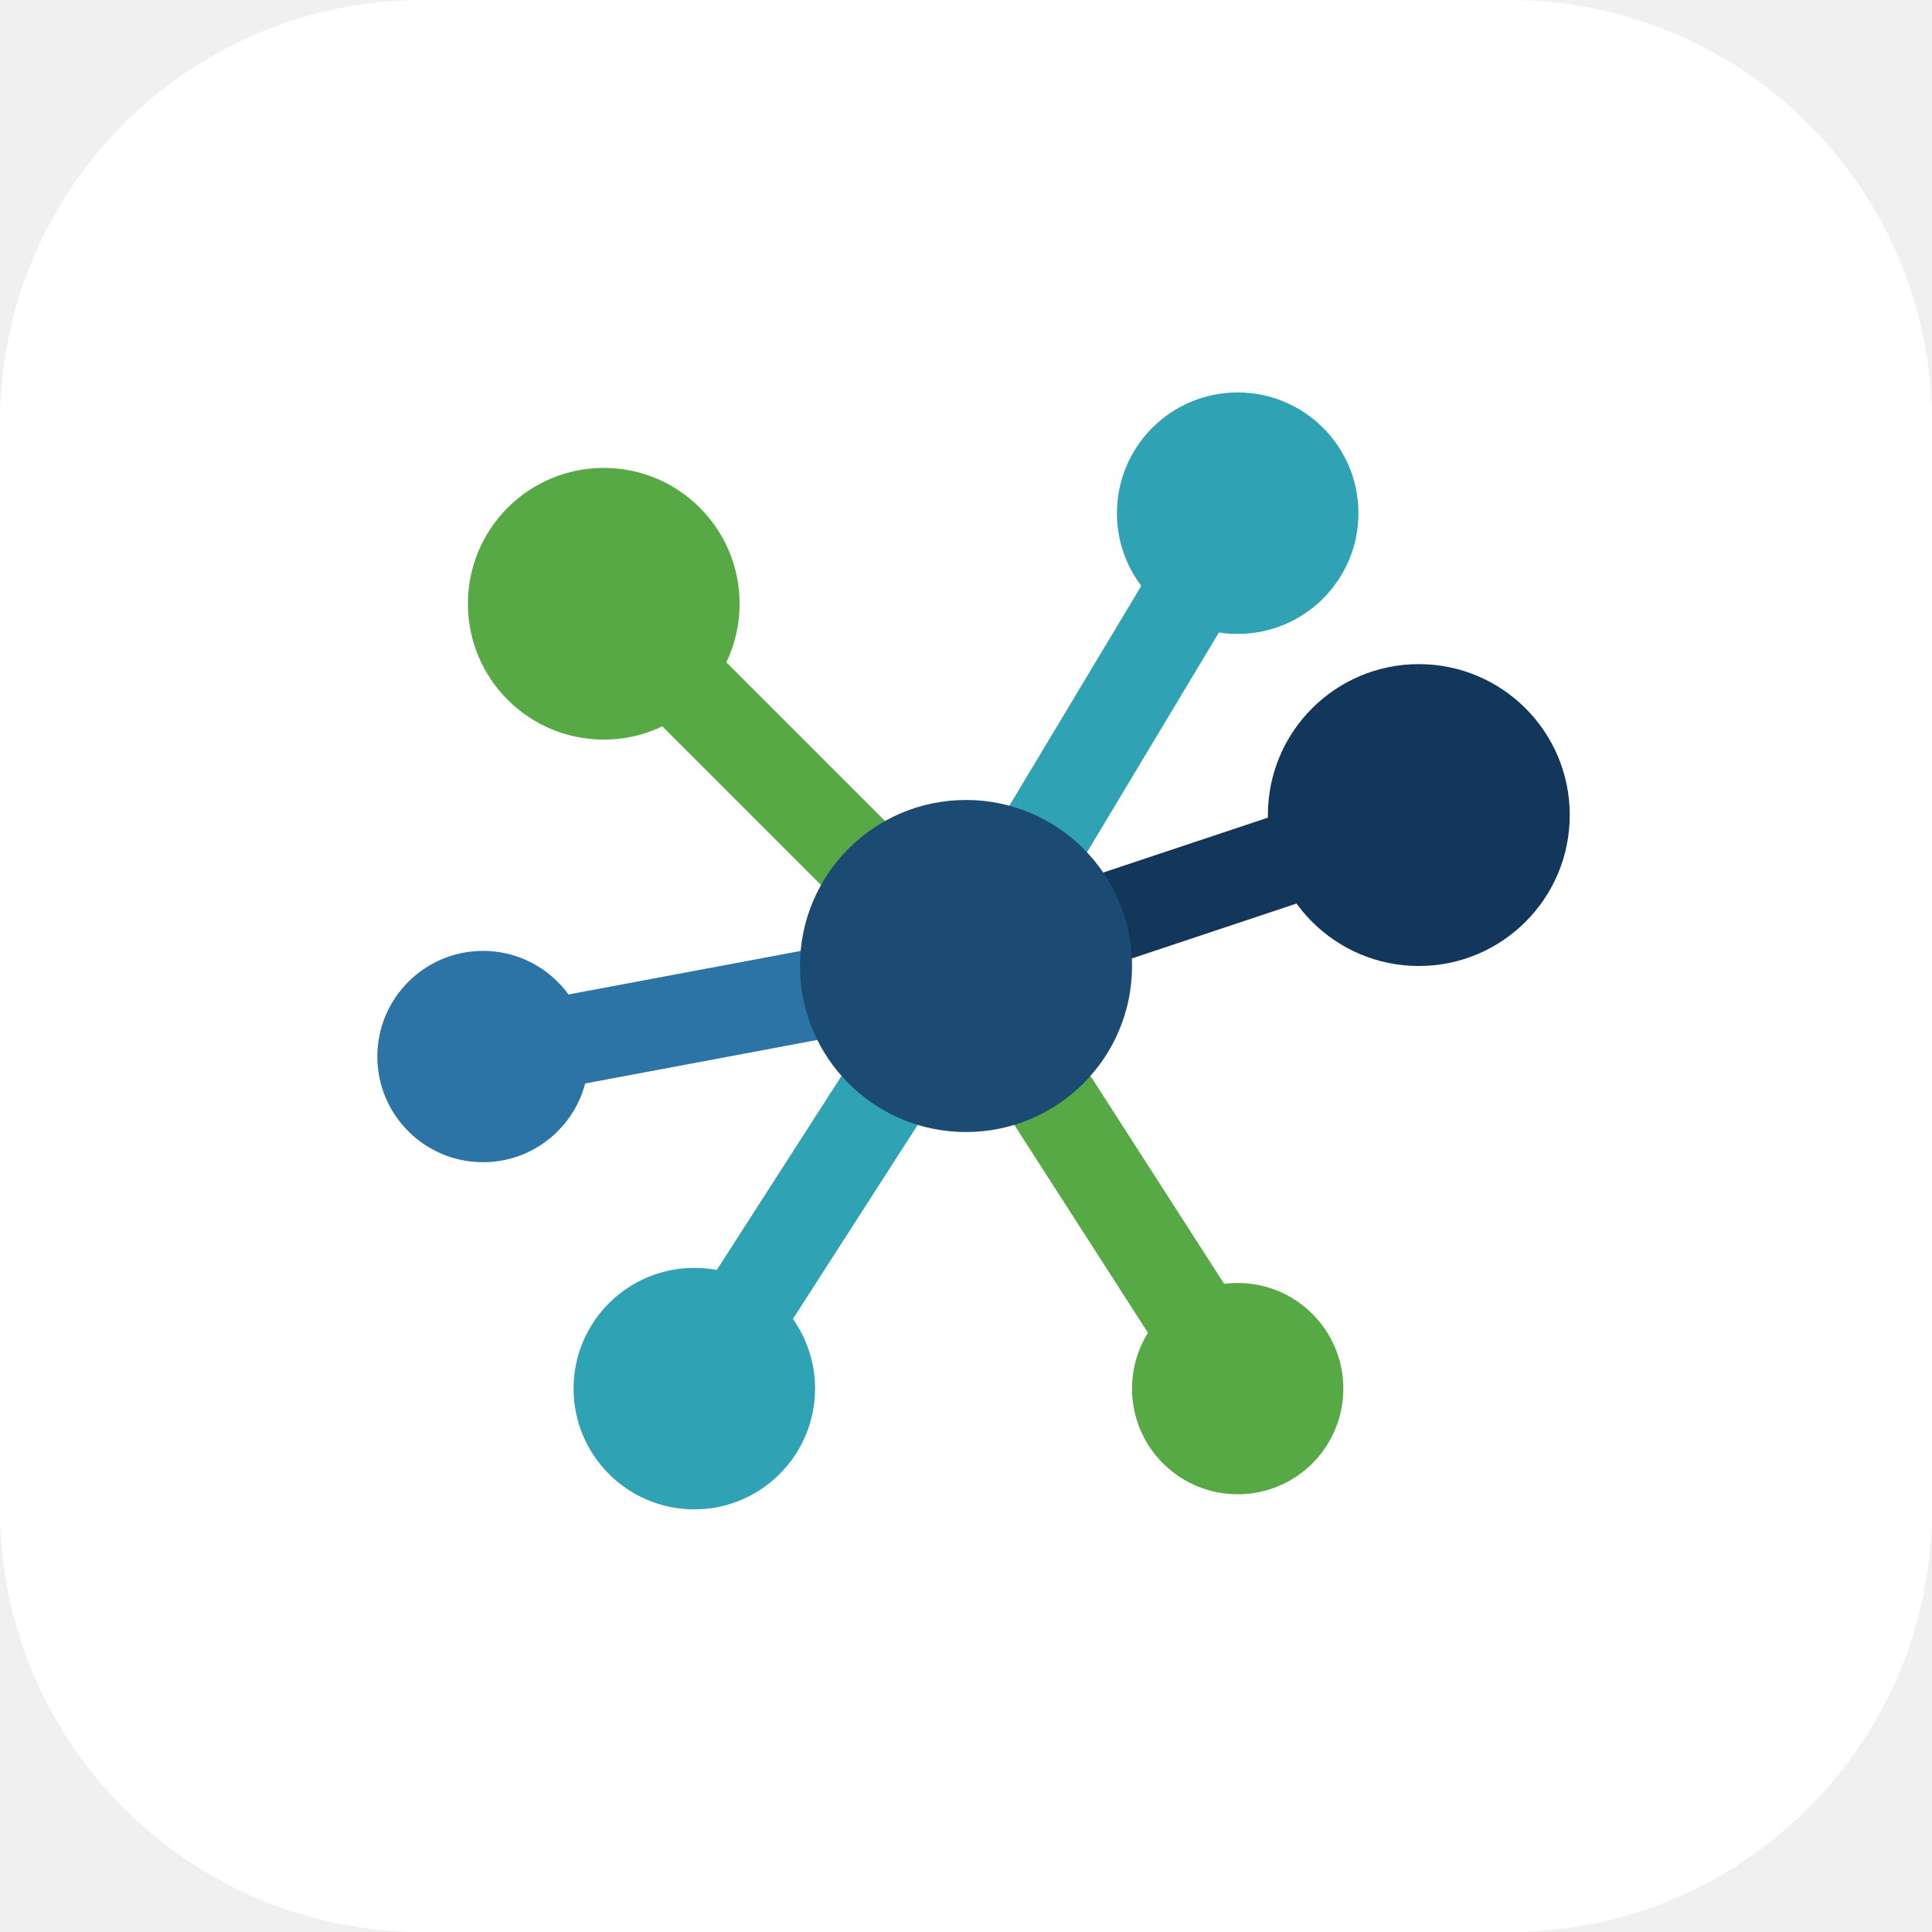
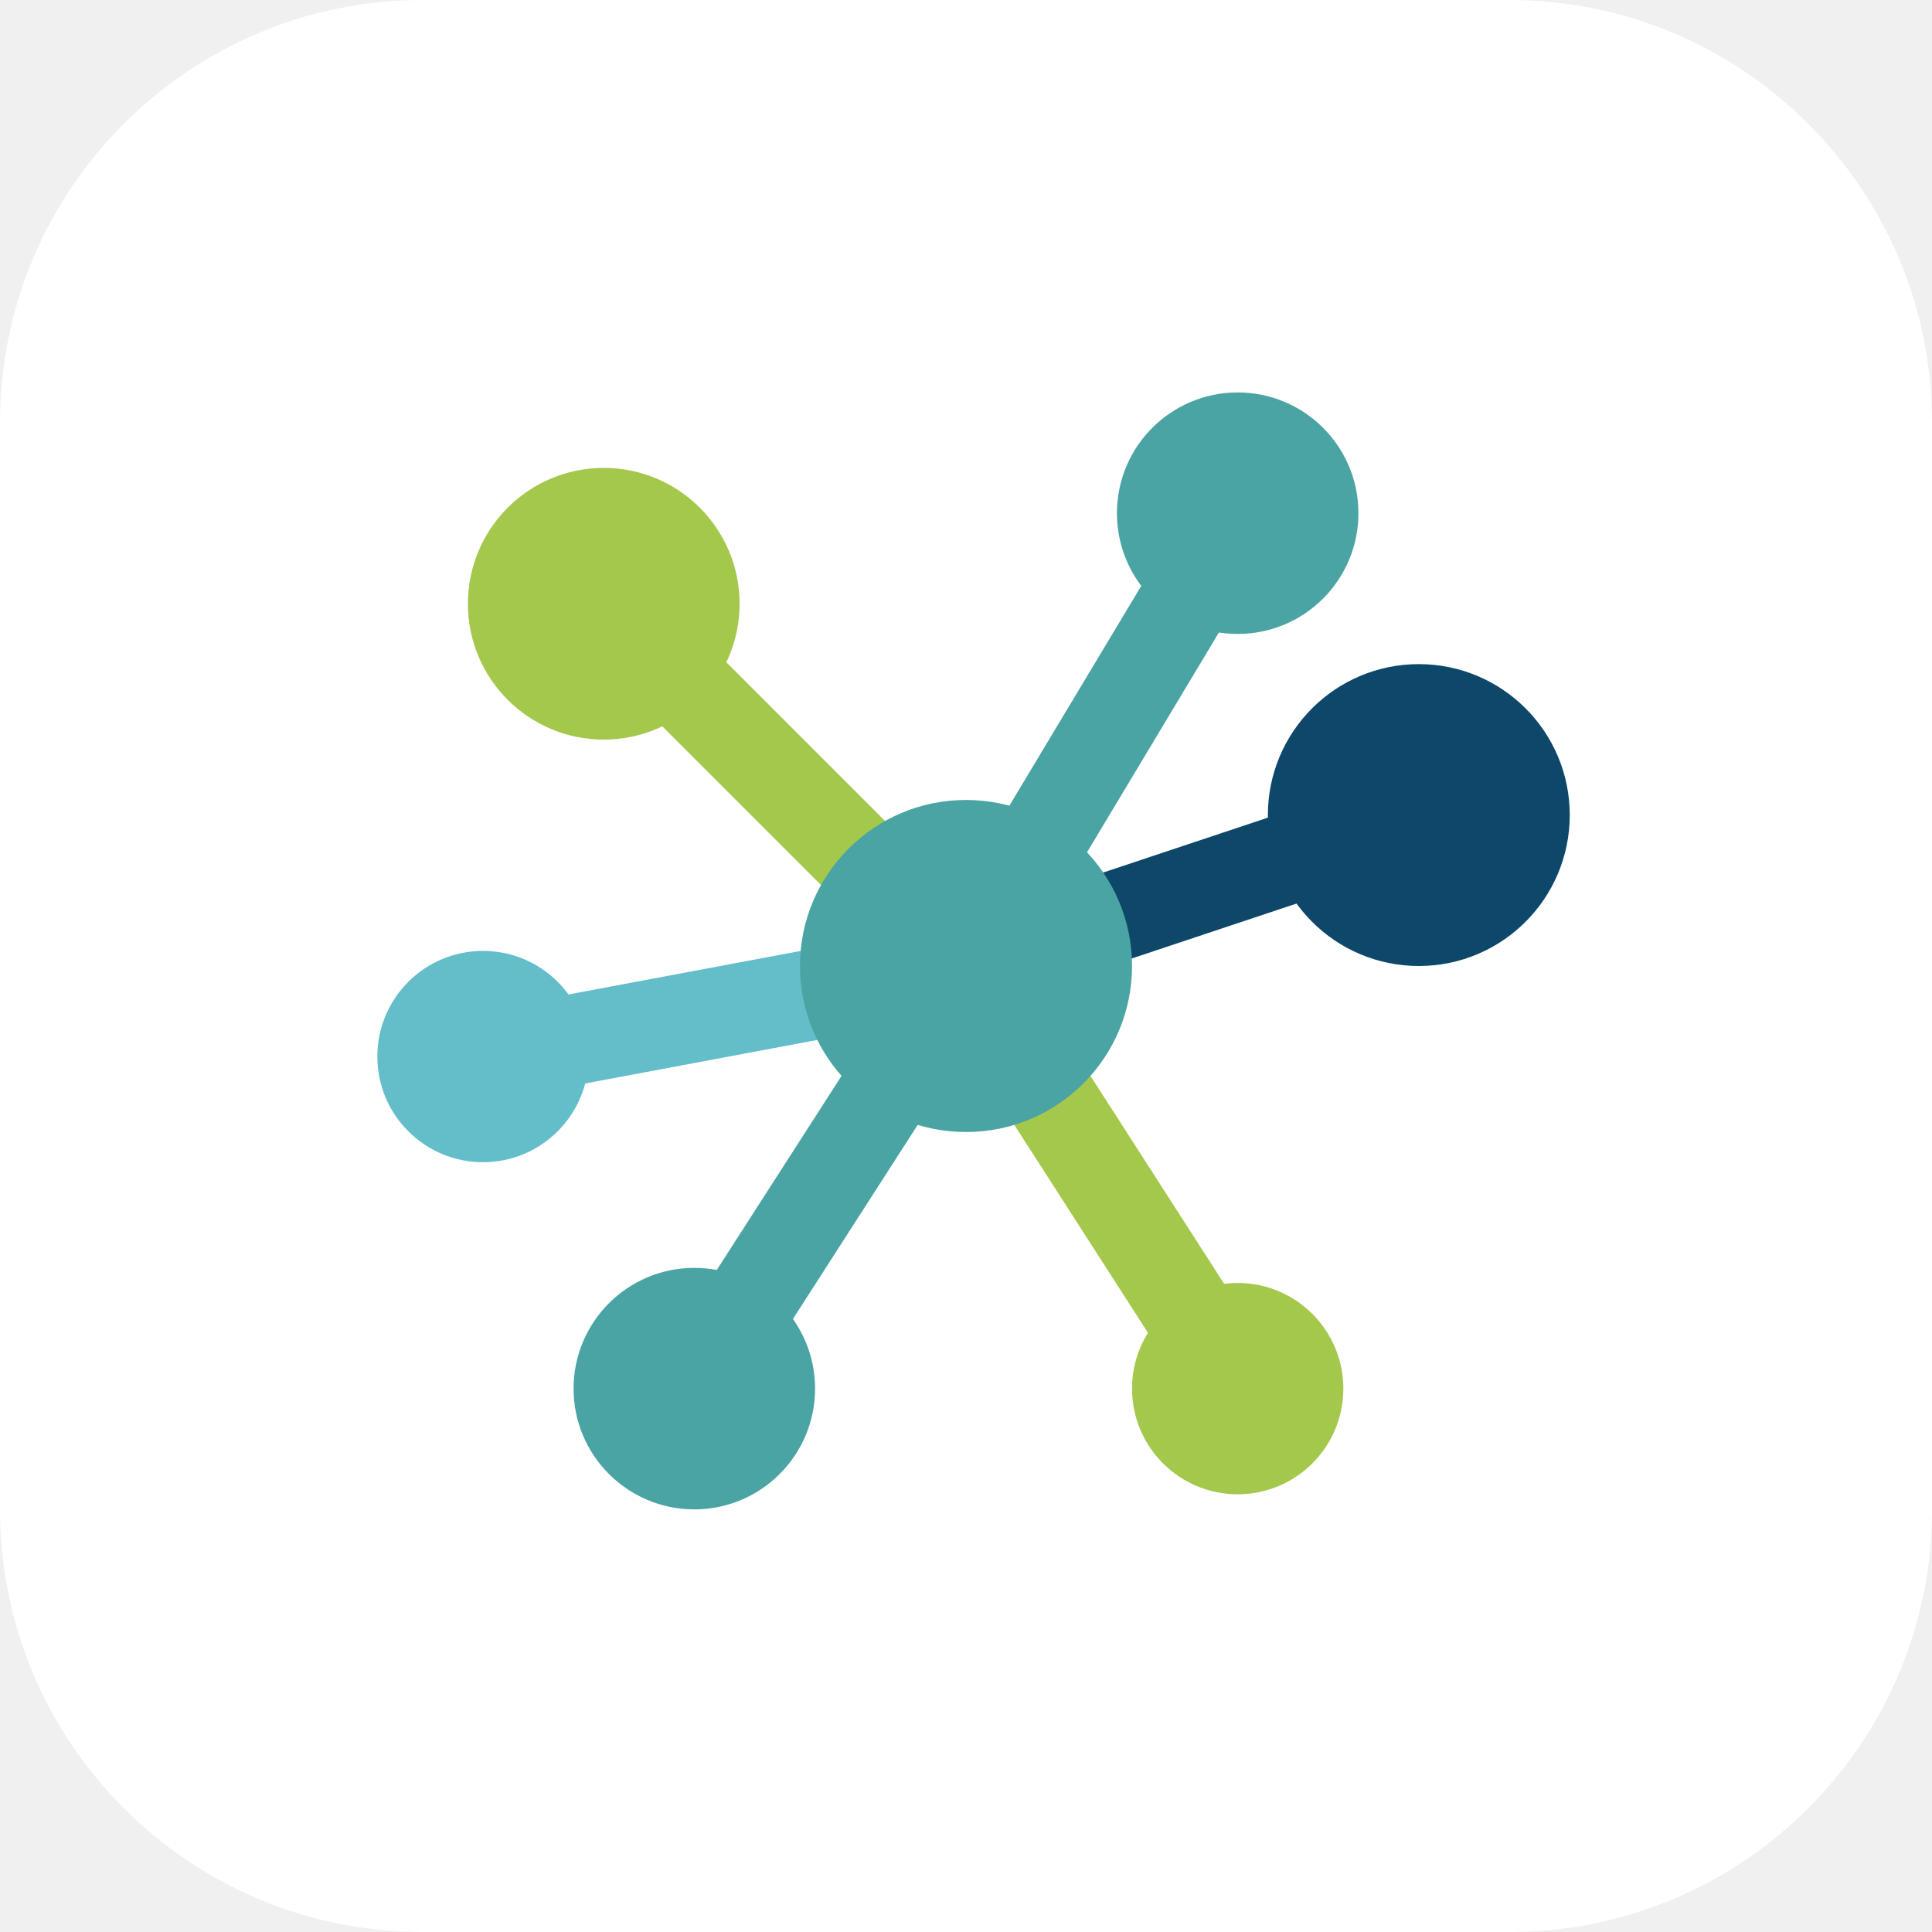
<svg xmlns="http://www.w3.org/2000/svg" viewBox="0 0 64 64">
  <rect width="64" height="64" rx="14" fill="#FFFFFF" />
  <g transform="translate(8 8)">
    <g stroke-linecap="round" stroke-width="3" fill="none">
-       <path d="M24 24 39 19" stroke="#13375A" />
-       <path d="M24 24 33 9" stroke="#2FA3B4" />
-       <path d="M24 24 12 12" stroke="#56A944" />
-       <path d="M24 24 8 27" stroke="#2C74A6" />
-       <path d="M24 24 15 38" stroke="#2FA3B4" />
-       <path d="M24 24 33 38" stroke="#56A944" />
+       <path d="M24 24 39 19" stroke="#0d4769" />
+       <path d="M24 24 33 9" stroke="#4aa4a3" />
+       <path d="M24 24 12 12" stroke="#a4c84c" />
+       <path d="M24 24 8 27" stroke="#63beca" />
+       <path d="M24 24 15 38" stroke="#4aa4a3" />
+       <path d="M24 24 33 38" stroke="#a4c84c" />
    </g>
-     <circle cx="39" cy="19" r="5" fill="#13375A" />
-     <circle cx="33" cy="9" r="4" fill="#2FA3B4" />
-     <circle cx="12" cy="12" r="4.5" fill="#56A944" />
-     <circle cx="8" cy="27" r="3.5" fill="#2C74A6" />
-     <circle cx="15" cy="38" r="4" fill="#2FA3B4" />
-     <circle cx="33" cy="38" r="3.5" fill="#56A944" />
-     <circle cx="24" cy="24" r="5.5" fill="#1B4A72" />
+     <circle cx="39" cy="19" r="5" fill="#0d4769" />
+     <circle cx="33" cy="9" r="4" fill="#4aa4a3" />
+     <circle cx="12" cy="12" r="4.5" fill="#a4c84c" />
+     <circle cx="8" cy="27" r="3.5" fill="#63beca" />
+     <circle cx="15" cy="38" r="4" fill="#4aa4a3" />
+     <circle cx="33" cy="38" r="3.5" fill="#a4c84c" />
+     <circle cx="24" cy="24" r="5.5" fill="#4aa4a3" />
  </g>
</svg>
